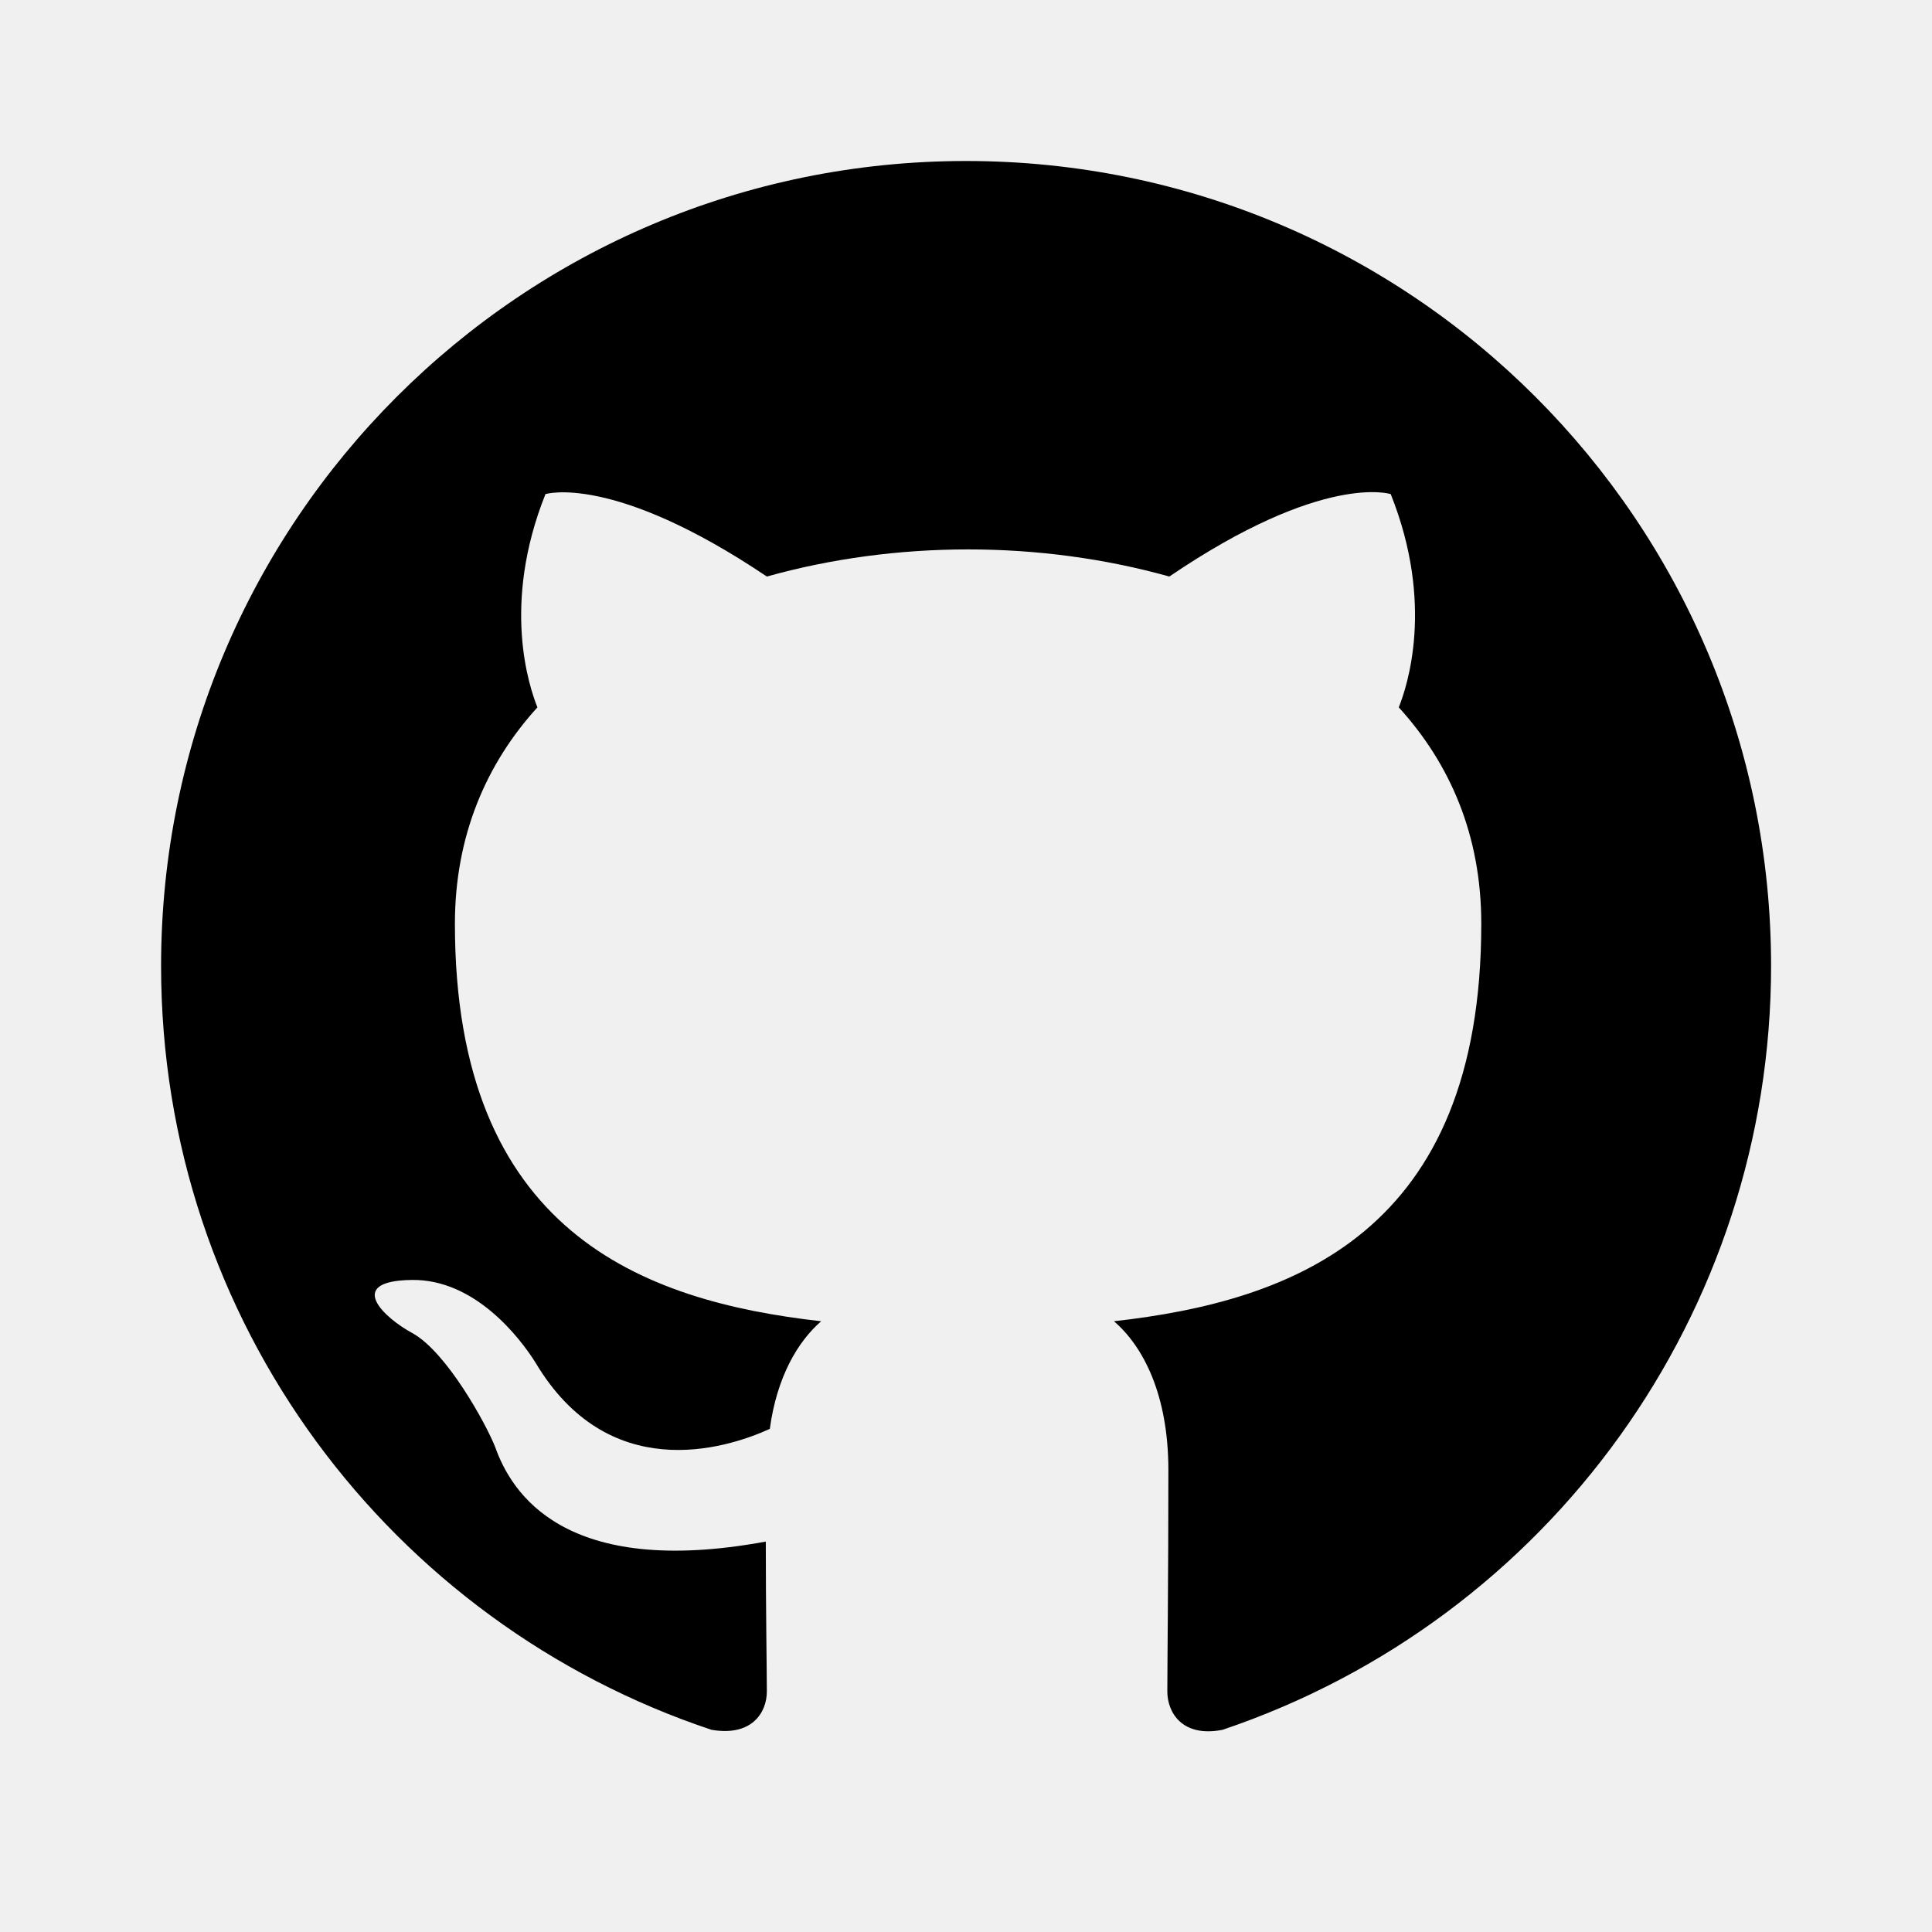
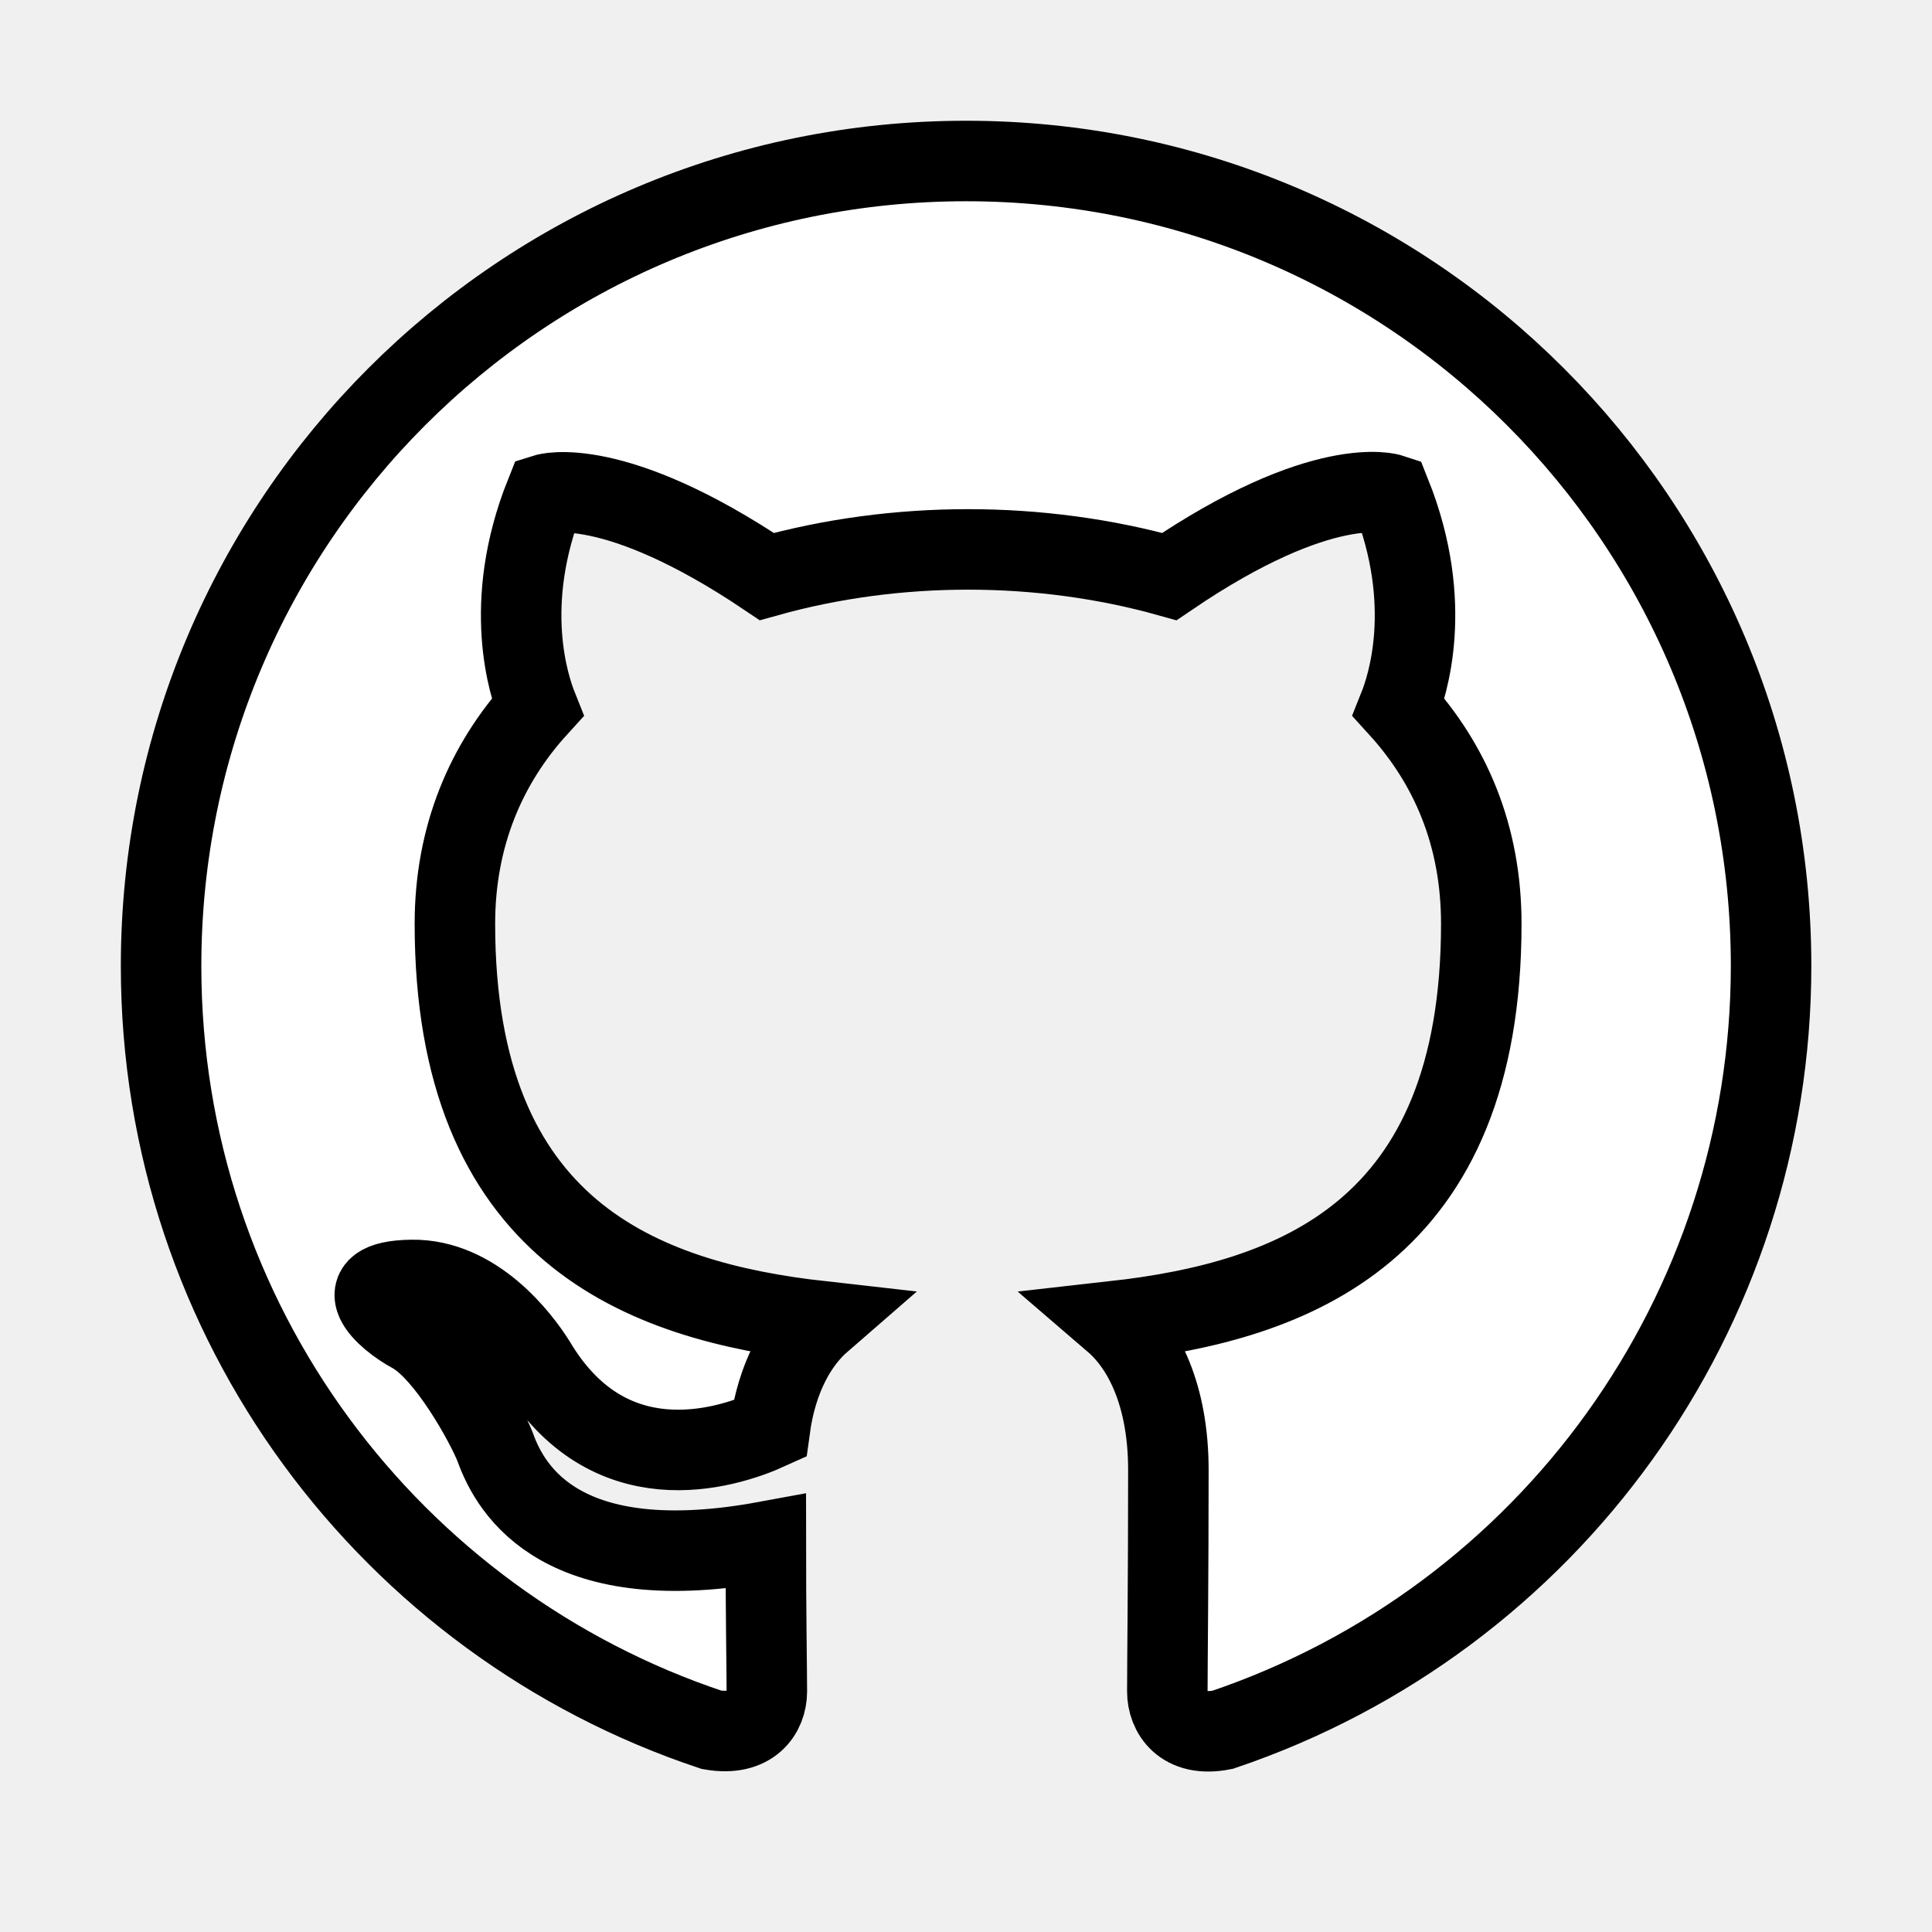
- <svg xmlns="http://www.w3.org/2000/svg" viewBox="0 0 24 24" width="24" height="24" fill="currentColor">
+ <svg xmlns="http://www.w3.org/2000/svg" viewBox="0 0 24 24" width="24" height="24" fill="#ffffff" stroke="#000000">
  <path d="M12.001 2C6.476 2 2.001 6.475 2.001 12C2.001 16.425 4.863 20.163 8.838 21.488C9.338 21.575 9.526 21.275 9.526 21.012C9.526 20.775 9.513 19.988 9.513 19.15C7.001 19.613 6.351 18.538 6.151 17.975C6.038 17.688 5.551 16.8 5.126 16.562C4.776 16.375 4.276 15.912 5.113 15.9C5.901 15.887 6.463 16.625 6.651 16.925C7.551 18.438 8.988 18.012 9.563 17.75C9.651 17.1 9.913 16.663 10.201 16.413C7.976 16.163 5.651 15.3 5.651 11.475C5.651 10.387 6.038 9.488 6.676 8.787C6.576 8.537 6.226 7.513 6.776 6.138C6.776 6.138 7.613 5.875 9.526 7.162C10.326 6.938 11.176 6.825 12.026 6.825C12.876 6.825 13.726 6.938 14.526 7.162C16.439 5.862 17.276 6.138 17.276 6.138C17.826 7.513 17.476 8.537 17.376 8.787C18.014 9.488 18.401 10.375 18.401 11.475C18.401 15.312 16.064 16.163 13.838 16.413C14.201 16.725 14.514 17.325 14.514 18.262C14.514 19.6 14.501 20.675 14.501 21.012C14.501 21.275 14.688 21.587 15.188 21.488C19.259 20.113 22 16.296 22.001 12C22.001 6.475 17.526 2 12.001 2Z" />
</svg>
